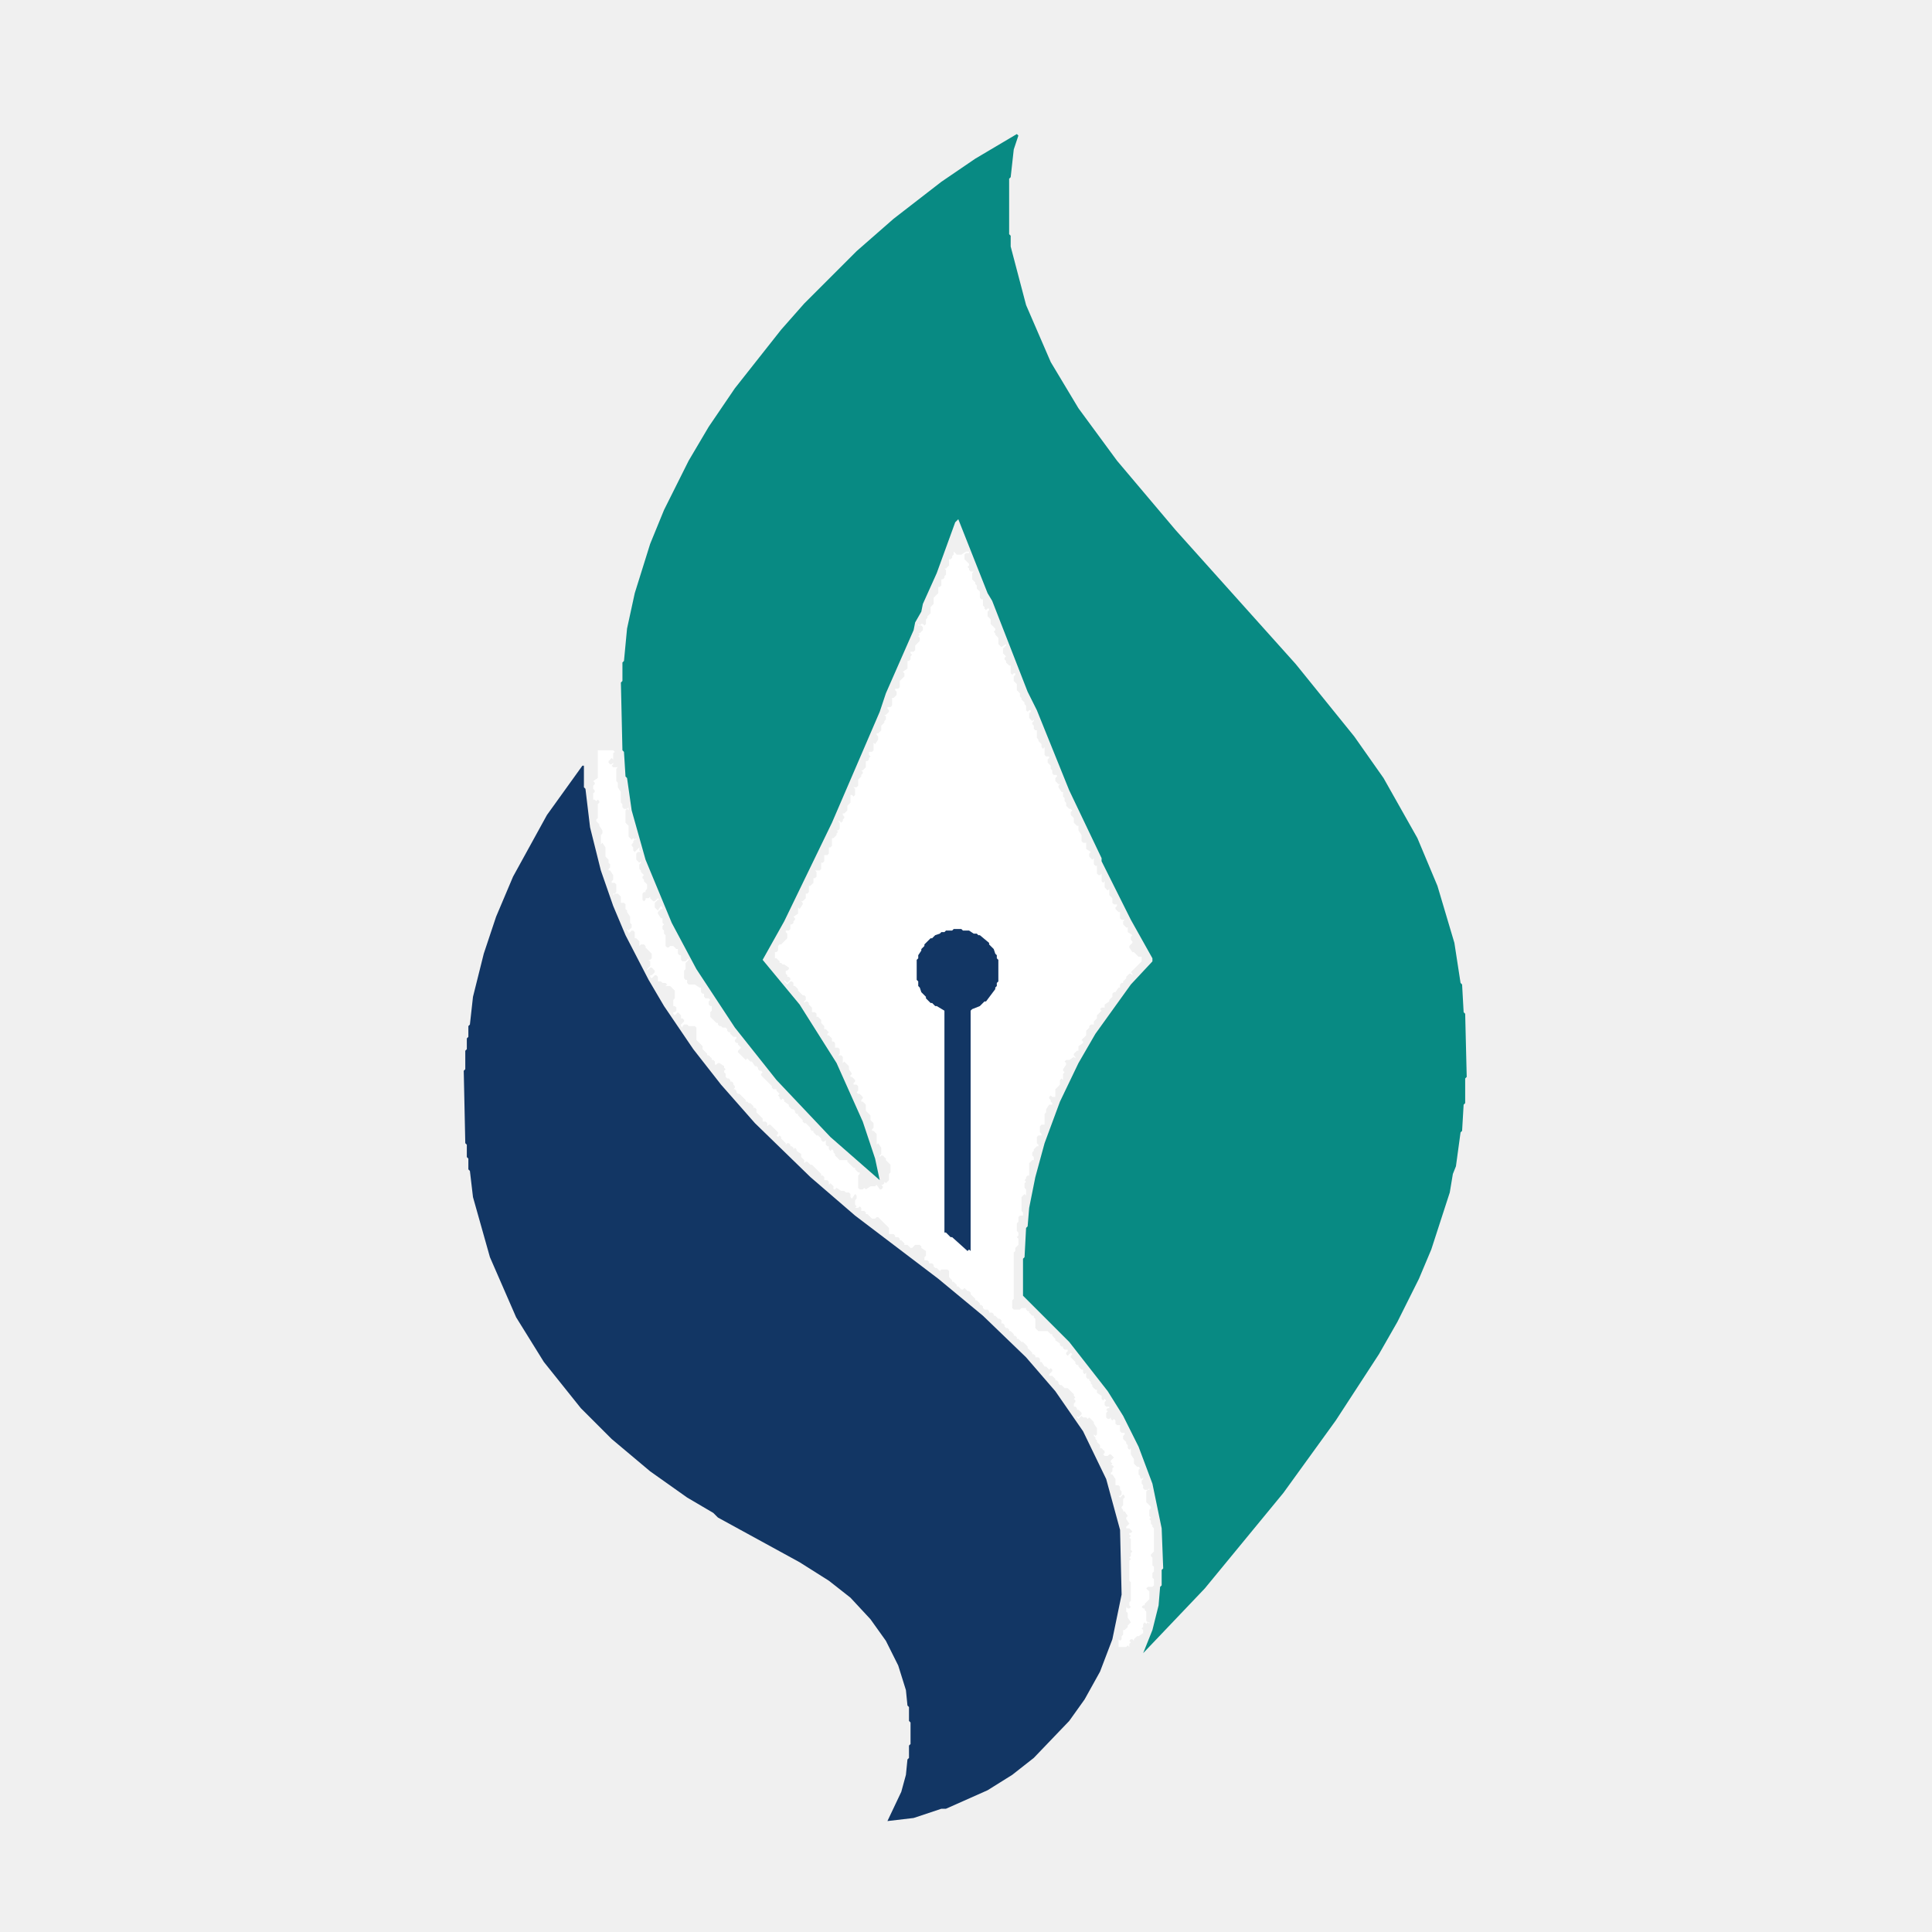
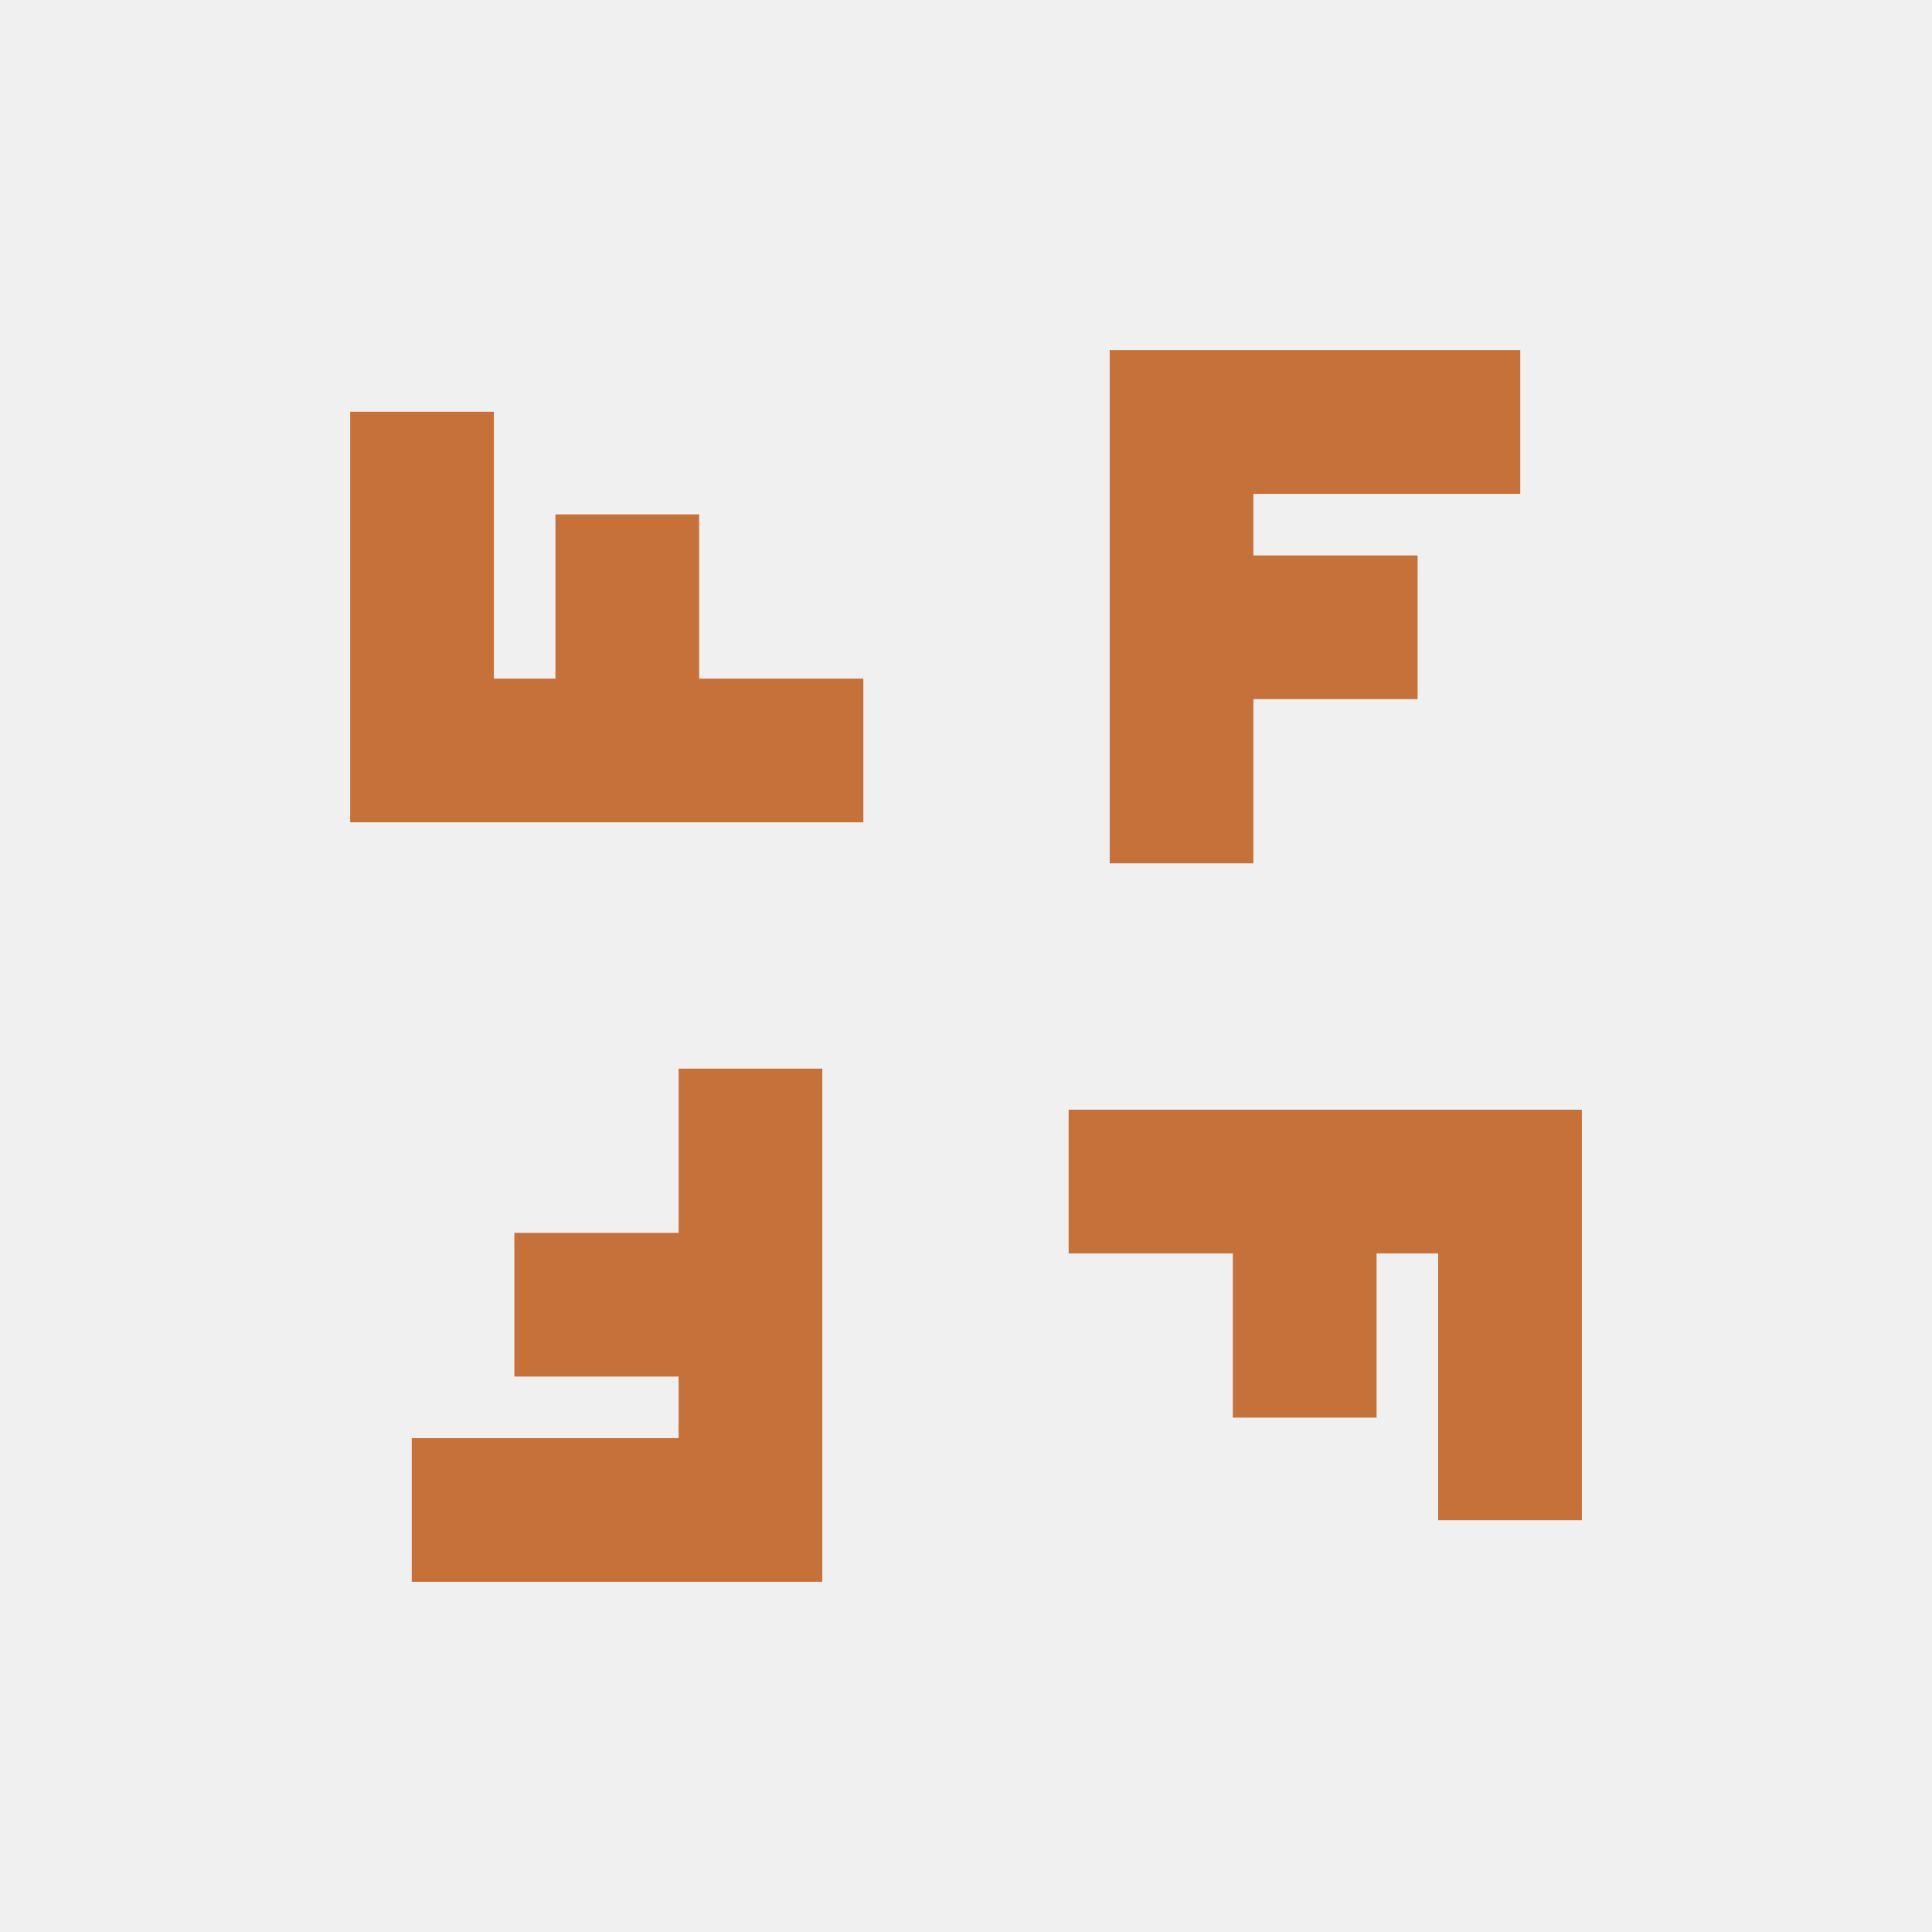
- <svg xmlns="http://www.w3.org/2000/svg" width="1254" height="1254" viewBox="0 0 1254 1254">
-   <g id="mark">
-     <path id="teal-shape" d="M 660.0 87.0 L 633.0 103.0 L 611.0 118.0 L 580.0 142.0 L 556.0 163.0 L 522.0 197.0 L 507.0 214.0 L 477.0 252.0 L 460.0 277.0 L 447.0 299.0 L 431.0 331.0 L 422.0 353.0 L 412.0 385.0 L 407.0 408.0 L 405.0 429.0 L 404.0 430.0 L 404.0 442.0 L 403.0 443.0 L 404.0 487.0 L 405.0 488.0 L 406.0 504.0 L 407.0 505.0 L 410.0 526.0 L 419.0 558.0 L 436.0 599.0 L 452.0 629.0 L 477.0 667.0 L 504.0 701.0 L 539.0 738.0 L 571.0 766.0 L 568.0 752.0 L 560.0 728.0 L 543.0 690.0 L 519.0 652.0 L 495.0 623.0 L 509.0 598.0 L 540.0 534.0 L 571.0 462.0 L 575.0 450.0 L 593.0 409.0 L 594.0 404.0 L 598.0 397.0 L 599.0 392.0 L 608.0 372.0 L 620.0 339.0 L 622.0 337.0 L 641.0 385.0 L 644.0 390.0 L 667.0 449.0 L 673.0 461.0 L 694.0 513.0 L 715.0 557.0 L 715.0 559.0 L 734.0 597.0 L 748.0 622.0 L 748.0 624.0 L 734.0 639.0 L 711.0 671.0 L 700.0 690.0 L 688.0 715.0 L 678.0 742.0 L 672.0 764.0 L 668.0 784.0 L 667.0 796.0 L 666.0 797.0 L 665.0 816.0 L 664.0 817.0 L 664.0 841.0 L 694.0 871.0 L 719.0 903.0 L 729.0 919.0 L 739.0 939.0 L 748.0 963.0 L 754.0 992.0 L 755.0 1018.0 L 754.0 1019.0 L 754.0 1029.0 L 753.0 1030.0 L 752.0 1042.0 L 748.0 1058.0 L 742.0 1073.0 L 782.0 1031.0 L 833.0 969.0 L 867.0 922.0 L 895.0 879.0 L 907.0 858.0 L 921.0 830.0 L 929.0 811.0 L 941.0 774.0 L 943.0 762.0 L 945.0 757.0 L 948.0 735.0 L 949.0 734.0 L 950.0 717.0 L 951.0 716.0 L 951.0 700.0 L 952.0 699.0 L 951.0 658.0 L 950.0 657.0 L 949.0 639.0 L 948.0 638.0 L 944.0 612.0 L 933.0 575.0 L 920.0 544.0 L 898.0 505.0 L 879.0 478.0 L 841.0 431.0 L 763.0 344.0 L 725.0 299.0 L 700.0 265.0 L 682.0 235.0 L 666.0 198.0 L 656.0 160.0 L 656.0 153.0 L 655.0 152.0 L 655.0 116.0 L 656.0 115.0 L 658.0 97.0 L 661.0 88.0 Z" fill="#088A83" />
-     <path id="navy-shape" d="M 378.0 497.0 L 355.0 529.0 L 333.0 569.0 L 322.0 595.0 L 314.0 619.0 L 307.0 647.0 L 305.0 665.0 L 304.0 666.0 L 304.0 673.0 L 303.0 674.0 L 303.0 681.0 L 302.0 682.0 L 302.0 694.0 L 301.0 695.0 L 302.0 742.0 L 303.0 743.0 L 303.0 751.0 L 304.0 752.0 L 304.0 759.0 L 305.0 760.0 L 307.0 777.0 L 318.0 816.0 L 335.0 855.0 L 353.0 884.0 L 377.0 914.0 L 397.0 934.0 L 422.0 955.0 L 446.0 972.0 L 463.0 982.0 L 466.0 985.0 L 519.0 1014.0 L 538.0 1026.0 L 552.0 1037.0 L 565.0 1051.0 L 575.0 1065.0 L 583.0 1081.0 L 588.0 1097.0 L 589.0 1107.0 L 590.0 1108.0 L 590.0 1117.0 L 591.0 1118.0 L 591.0 1132.0 L 590.0 1133.0 L 590.0 1141.0 L 589.0 1142.0 L 588.0 1152.0 L 585.0 1163.0 L 576.0 1182.0 L 593.0 1180.0 L 611.0 1174.0 L 614.0 1174.0 L 641.0 1162.0 L 657.0 1152.0 L 671.0 1141.0 L 694.0 1117.0 L 704.0 1103.0 L 714.0 1085.0 L 722.0 1064.0 L 728.0 1035.0 L 727.0 993.0 L 718.0 960.0 L 703.0 929.0 L 685.0 903.0 L 666.0 881.0 L 638.0 854.0 L 609.0 830.0 L 555.0 789.0 L 526.0 764.0 L 490.0 729.0 L 468.0 704.0 L 450.0 681.0 L 431.0 653.0 L 421.0 636.0 L 406.0 607.0 L 398.0 588.0 L 390.0 565.0 L 383.0 537.0 L 380.0 512.0 L 379.0 511.0 L 379.0 497.0 Z" fill="#123664" />
-     <path id="white-structure" d="M 619.0 358.0 L 619.0 360.0 L 618.0 361.0 L 618.0 362.0 L 617.0 363.0 L 616.0 363.0 L 616.0 367.0 L 614.0 369.0 L 613.0 369.0 L 614.0 370.0 L 614.0 373.0 L 613.0 374.0 L 613.0 375.0 L 612.0 376.0 L 611.0 376.0 L 611.0 380.0 L 610.0 381.0 L 609.0 381.0 L 609.0 385.0 L 606.0 388.0 L 606.0 392.0 L 604.0 394.0 L 604.0 398.0 L 602.0 400.0 L 602.0 401.0 L 601.0 402.0 L 601.0 405.0 L 600.0 406.0 L 599.0 405.0 L 598.0 405.0 L 597.0 406.0 L 596.0 405.0 L 596.0 406.0 L 598.0 406.0 L 599.0 407.0 L 599.0 409.0 L 597.0 411.0 L 596.0 411.0 L 597.0 412.0 L 596.0 413.0 L 597.0 414.0 L 597.0 416.0 L 594.0 419.0 L 594.0 422.0 L 593.0 423.0 L 591.0 423.0 L 591.0 424.0 L 592.0 425.0 L 591.0 426.0 L 591.0 428.0 L 590.0 429.0 L 589.0 429.0 L 589.0 434.0 L 586.0 436.0 L 587.0 437.0 L 587.0 439.0 L 584.0 442.0 L 584.0 446.0 L 583.0 447.0 L 581.0 447.0 L 581.0 448.0 L 582.0 449.0 L 582.0 451.0 L 580.0 453.0 L 579.0 453.0 L 579.0 458.0 L 578.0 459.0 L 576.0 459.0 L 576.0 460.0 L 577.0 461.0 L 577.0 462.0 L 575.0 464.0 L 574.0 464.0 L 575.0 465.0 L 575.0 467.0 L 574.0 468.0 L 574.0 469.0 L 572.0 471.0 L 572.0 474.0 L 570.0 476.0 L 569.0 476.0 L 569.0 477.0 L 570.0 478.0 L 570.0 480.0 L 568.0 483.0 L 567.0 482.0 L 567.0 487.0 L 566.0 488.0 L 564.0 488.0 L 564.0 490.0 L 565.0 491.0 L 564.0 492.0 L 564.0 493.0 L 563.0 494.0 L 562.0 494.0 L 562.0 498.0 L 560.0 500.0 L 559.0 500.0 L 560.0 501.0 L 560.0 502.0 L 559.0 503.0 L 559.0 504.0 L 557.0 506.0 L 557.0 510.0 L 556.0 511.0 L 554.0 511.0 L 555.0 512.0 L 555.0 516.0 L 554.0 517.0 L 553.0 516.0 L 552.0 516.0 L 552.0 521.0 L 550.0 523.0 L 550.0 526.0 L 548.0 528.0 L 547.0 528.0 L 547.0 529.0 L 548.0 530.0 L 548.0 531.0 L 547.0 532.0 L 547.0 533.0 L 546.0 534.0 L 545.0 533.0 L 544.0 533.0 L 545.0 534.0 L 545.0 538.0 L 544.0 539.0 L 543.0 539.0 L 544.0 540.0 L 543.0 541.0 L 543.0 542.0 L 541.0 544.0 L 540.0 544.0 L 540.0 549.0 L 539.0 550.0 L 538.0 550.0 L 538.0 554.0 L 537.0 555.0 L 535.0 555.0 L 535.0 559.0 L 534.0 560.0 L 533.0 560.0 L 533.0 564.0 L 532.0 565.0 L 529.0 565.0 L 530.0 566.0 L 530.0 569.0 L 529.0 570.0 L 528.0 570.0 L 528.0 573.0 L 526.0 575.0 L 525.0 575.0 L 525.0 579.0 L 524.0 580.0 L 523.0 580.0 L 523.0 583.0 L 521.0 585.0 L 520.0 585.0 L 521.0 586.0 L 521.0 587.0 L 519.0 590.0 L 518.0 589.0 L 518.0 593.0 L 515.0 595.0 L 516.0 596.0 L 516.0 597.0 L 515.0 598.0 L 515.0 599.0 L 514.0 600.0 L 513.0 600.0 L 513.0 603.0 L 512.0 604.0 L 510.0 604.0 L 510.0 605.0 L 511.0 606.0 L 511.0 609.0 L 507.0 613.0 L 506.0 613.0 L 505.0 614.0 L 505.0 617.0 L 504.0 618.0 L 503.0 618.0 L 503.0 622.0 L 504.0 622.0 L 506.0 624.0 L 506.0 625.0 L 507.0 625.0 L 508.0 626.0 L 509.0 626.0 L 512.0 628.0 L 512.0 629.0 L 511.0 630.0 L 510.0 630.0 L 510.0 632.0 L 511.0 633.0 L 511.0 634.0 L 512.0 634.0 L 513.0 635.0 L 513.0 636.0 L 511.0 638.0 L 509.0 636.0 L 509.0 637.0 L 511.0 639.0 L 513.0 637.0 L 514.0 637.0 L 515.0 638.0 L 515.0 640.0 L 516.0 640.0 L 518.0 642.0 L 518.0 643.0 L 521.0 646.0 L 522.0 646.0 L 523.0 647.0 L 523.0 649.0 L 522.0 650.0 L 522.0 651.0 L 523.0 650.0 L 524.0 650.0 L 525.0 651.0 L 525.0 652.0 L 527.0 654.0 L 527.0 657.0 L 529.0 657.0 L 530.0 658.0 L 530.0 660.0 L 531.0 660.0 L 533.0 662.0 L 533.0 664.0 L 535.0 666.0 L 535.0 668.0 L 536.0 668.0 L 538.0 670.0 L 537.0 671.0 L 537.0 672.0 L 538.0 672.0 L 540.0 674.0 L 540.0 676.0 L 541.0 676.0 L 542.0 677.0 L 542.0 680.0 L 544.0 680.0 L 545.0 681.0 L 545.0 684.0 L 544.0 685.0 L 546.0 685.0 L 547.0 686.0 L 547.0 690.0 L 548.0 689.0 L 551.0 692.0 L 551.0 694.0 L 553.0 697.0 L 552.0 698.0 L 552.0 699.0 L 553.0 699.0 L 555.0 701.0 L 555.0 702.0 L 554.0 703.0 L 554.0 704.0 L 556.0 704.0 L 557.0 705.0 L 557.0 708.0 L 556.0 709.0 L 557.0 710.0 L 558.0 710.0 L 560.0 712.0 L 560.0 713.0 L 559.0 714.0 L 559.0 715.0 L 560.0 715.0 L 562.0 717.0 L 562.0 721.0 L 565.0 724.0 L 565.0 727.0 L 567.0 729.0 L 567.0 732.0 L 566.0 733.0 L 566.0 734.0 L 567.0 734.0 L 569.0 736.0 L 569.0 743.0 L 570.0 742.0 L 572.0 745.0 L 572.0 749.0 L 571.0 750.0 L 571.0 751.0 L 572.0 750.0 L 573.0 750.0 L 575.0 752.0 L 575.0 753.0 L 578.0 756.0 L 578.0 761.0 L 577.0 762.0 L 577.0 766.0 L 575.0 768.0 L 574.0 767.0 L 574.0 768.0 L 573.0 769.0 L 572.0 769.0 L 573.0 770.0 L 573.0 771.0 L 572.0 772.0 L 571.0 772.0 L 569.0 769.0 L 568.0 770.0 L 565.0 770.0 L 562.0 772.0 L 561.0 771.0 L 560.0 772.0 L 558.0 772.0 L 557.0 771.0 L 557.0 763.0 L 558.0 762.0 L 558.0 761.0 L 557.0 761.0 L 555.0 759.0 L 555.0 758.0 L 554.0 758.0 L 550.0 754.0 L 550.0 753.0 L 545.0 753.0 L 542.0 750.0 L 542.0 749.0 L 541.0 748.0 L 541.0 747.0 L 540.0 746.0 L 539.0 747.0 L 538.0 746.0 L 538.0 744.0 L 537.0 744.0 L 536.0 743.0 L 536.0 740.0 L 535.0 741.0 L 534.0 741.0 L 533.0 740.0 L 533.0 739.0 L 531.0 737.0 L 530.0 737.0 L 528.0 735.0 L 528.0 734.0 L 527.0 734.0 L 526.0 733.0 L 526.0 732.0 L 523.0 729.0 L 522.0 729.0 L 521.0 728.0 L 521.0 727.0 L 518.0 724.0 L 518.0 723.0 L 517.0 723.0 L 516.0 722.0 L 516.0 721.0 L 515.0 720.0 L 514.0 720.0 L 512.0 718.0 L 512.0 717.0 L 509.0 715.0 L 509.0 714.0 L 508.0 713.0 L 507.0 714.0 L 506.0 713.0 L 506.0 712.0 L 505.0 711.0 L 506.0 710.0 L 504.0 708.0 L 504.0 707.0 L 502.0 707.0 L 501.0 706.0 L 501.0 705.0 L 494.0 698.0 L 494.0 697.0 L 495.0 696.0 L 494.0 695.0 L 493.0 695.0 L 492.0 694.0 L 492.0 693.0 L 491.0 692.0 L 490.0 692.0 L 488.0 689.0 L 487.0 689.0 L 485.0 687.0 L 484.0 688.0 L 479.0 683.0 L 479.0 682.0 L 481.0 680.0 L 479.0 678.0 L 479.0 677.0 L 478.0 677.0 L 477.0 676.0 L 477.0 675.0 L 478.0 674.0 L 478.0 673.0 L 476.0 673.0 L 474.0 671.0 L 474.0 670.0 L 473.0 670.0 L 472.0 669.0 L 472.0 668.0 L 471.0 667.0 L 469.0 667.0 L 468.0 666.0 L 467.0 666.0 L 466.0 665.0 L 466.0 664.0 L 465.0 664.0 L 461.0 660.0 L 461.0 657.0 L 462.0 656.0 L 462.0 653.0 L 461.0 653.0 L 460.0 652.0 L 460.0 650.0 L 461.0 649.0 L 460.0 648.0 L 458.0 648.0 L 457.0 647.0 L 457.0 645.0 L 456.0 645.0 L 455.0 644.0 L 455.0 641.0 L 454.0 641.0 L 451.0 639.0 L 447.0 639.0 L 446.0 638.0 L 446.0 636.0 L 445.0 636.0 L 444.0 635.0 L 444.0 630.0 L 445.0 629.0 L 445.0 625.0 L 447.0 623.0 L 447.0 622.0 L 445.0 624.0 L 443.0 624.0 L 442.0 623.0 L 442.0 620.0 L 441.0 620.0 L 440.0 619.0 L 440.0 616.0 L 439.0 616.0 L 437.0 614.0 L 435.0 614.0 L 434.0 615.0 L 433.0 615.0 L 432.0 614.0 L 432.0 607.0 L 431.0 606.0 L 431.0 604.0 L 430.0 603.0 L 430.0 601.0 L 431.0 600.0 L 430.0 599.0 L 430.0 596.0 L 429.0 596.0 L 427.0 593.0 L 427.0 592.0 L 429.0 590.0 L 430.0 590.0 L 430.0 589.0 L 429.0 588.0 L 429.0 587.0 L 429.0 588.0 L 427.0 591.0 L 425.0 589.0 L 425.0 586.0 L 427.0 584.0 L 428.0 584.0 L 427.0 583.0 L 427.0 582.0 L 427.0 583.0 L 425.0 585.0 L 424.0 585.0 L 422.0 583.0 L 422.0 582.0 L 421.0 583.0 L 419.0 583.0 L 419.0 584.0 L 418.0 585.0 L 417.0 584.0 L 417.0 580.0 L 418.0 579.0 L 419.0 579.0 L 419.0 578.0 L 420.0 577.0 L 420.0 574.0 L 418.0 572.0 L 418.0 571.0 L 417.0 570.0 L 417.0 569.0 L 418.0 568.0 L 416.0 566.0 L 416.0 565.0 L 415.0 564.0 L 415.0 561.0 L 416.0 560.0 L 416.0 559.0 L 415.0 560.0 L 413.0 558.0 L 413.0 554.0 L 414.0 553.0 L 416.0 553.0 L 415.0 552.0 L 415.0 549.0 L 415.0 550.0 L 412.0 553.0 L 411.0 552.0 L 411.0 550.0 L 410.0 549.0 L 410.0 548.0 L 411.0 547.0 L 411.0 546.0 L 412.0 545.0 L 413.0 545.0 L 413.0 543.0 L 413.0 544.0 L 412.0 545.0 L 411.0 544.0 L 410.0 545.0 L 408.0 543.0 L 408.0 536.0 L 406.0 534.0 L 406.0 526.0 L 407.0 525.0 L 408.0 526.0 L 408.0 523.0 L 408.0 524.0 L 407.0 525.0 L 405.0 525.0 L 404.0 524.0 L 404.0 522.0 L 403.0 521.0 L 403.0 514.0 L 401.0 511.0 L 401.0 508.0 L 400.0 507.0 L 400.0 499.0 L 401.0 498.0 L 398.0 498.0 L 397.0 497.0 L 398.0 496.0 L 398.0 495.0 L 397.0 496.0 L 396.0 496.0 L 395.0 495.0 L 395.0 494.0 L 397.0 492.0 L 398.0 493.0 L 398.0 489.0 L 399.0 488.0 L 398.0 487.0 L 388.0 487.0 L 388.0 505.0 L 385.0 507.0 L 386.0 508.0 L 386.0 509.0 L 385.0 510.0 L 385.0 512.0 L 386.0 513.0 L 386.0 514.0 L 385.0 515.0 L 385.0 519.0 L 386.0 519.0 L 387.0 520.0 L 388.0 519.0 L 389.0 520.0 L 389.0 521.0 L 388.0 522.0 L 388.0 531.0 L 387.0 532.0 L 387.0 533.0 L 389.0 535.0 L 389.0 536.0 L 391.0 539.0 L 391.0 541.0 L 390.0 542.0 L 390.0 548.0 L 391.0 547.0 L 393.0 550.0 L 393.0 556.0 L 395.0 558.0 L 395.0 560.0 L 396.0 561.0 L 396.0 563.0 L 395.0 564.0 L 395.0 565.0 L 396.0 565.0 L 398.0 568.0 L 398.0 571.0 L 397.0 572.0 L 397.0 573.0 L 399.0 573.0 L 400.0 574.0 L 400.0 579.0 L 399.0 580.0 L 398.0 580.0 L 398.0 582.0 L 398.0 581.0 L 399.0 580.0 L 401.0 580.0 L 403.0 582.0 L 403.0 586.0 L 405.0 586.0 L 406.0 587.0 L 406.0 590.0 L 407.0 591.0 L 407.0 592.0 L 409.0 595.0 L 409.0 599.0 L 410.0 600.0 L 410.0 602.0 L 408.0 604.0 L 407.0 603.0 L 407.0 604.0 L 408.0 605.0 L 408.0 606.0 L 410.0 604.0 L 411.0 604.0 L 412.0 605.0 L 412.0 609.0 L 413.0 609.0 L 415.0 611.0 L 415.0 614.0 L 416.0 613.0 L 418.0 613.0 L 419.0 614.0 L 419.0 615.0 L 423.0 619.0 L 423.0 622.0 L 422.0 623.0 L 421.0 623.0 L 422.0 624.0 L 422.0 627.0 L 420.0 629.0 L 420.0 630.0 L 422.0 628.0 L 423.0 628.0 L 425.0 630.0 L 425.0 631.0 L 423.0 633.0 L 422.0 633.0 L 422.0 634.0 L 423.0 635.0 L 425.0 633.0 L 426.0 633.0 L 427.0 634.0 L 427.0 637.0 L 429.0 637.0 L 430.0 638.0 L 432.0 638.0 L 433.0 639.0 L 432.0 640.0 L 435.0 640.0 L 438.0 643.0 L 438.0 648.0 L 437.0 649.0 L 437.0 653.0 L 438.0 653.0 L 439.0 654.0 L 439.0 656.0 L 438.0 657.0 L 437.0 657.0 L 437.0 658.0 L 438.0 659.0 L 438.0 660.0 L 438.0 659.0 L 440.0 657.0 L 442.0 659.0 L 442.0 661.0 L 443.0 661.0 L 444.0 662.0 L 444.0 663.0 L 442.0 665.0 L 442.0 666.0 L 443.0 667.0 L 443.0 666.0 L 444.0 665.0 L 446.0 665.0 L 447.0 666.0 L 451.0 666.0 L 452.0 667.0 L 452.0 675.0 L 456.0 679.0 L 456.0 681.0 L 459.0 684.0 L 459.0 685.0 L 460.0 685.0 L 462.0 687.0 L 462.0 688.0 L 463.0 688.0 L 464.0 689.0 L 464.0 691.0 L 465.0 691.0 L 466.0 690.0 L 467.0 690.0 L 470.0 692.0 L 470.0 693.0 L 471.0 694.0 L 470.0 695.0 L 470.0 696.0 L 471.0 697.0 L 471.0 699.0 L 472.0 700.0 L 473.0 700.0 L 474.0 701.0 L 474.0 702.0 L 475.0 702.0 L 476.0 703.0 L 476.0 704.0 L 477.0 705.0 L 477.0 706.0 L 476.0 707.0 L 477.0 707.0 L 478.0 708.0 L 478.0 709.0 L 479.0 710.0 L 480.0 710.0 L 484.0 714.0 L 484.0 715.0 L 485.0 715.0 L 486.0 716.0 L 487.0 716.0 L 489.0 718.0 L 489.0 719.0 L 490.0 719.0 L 491.0 720.0 L 491.0 722.0 L 495.0 726.0 L 495.0 728.0 L 497.0 728.0 L 498.0 729.0 L 498.0 731.0 L 499.0 730.0 L 500.0 730.0 L 505.0 735.0 L 505.0 736.0 L 504.0 737.0 L 505.0 738.0 L 506.0 737.0 L 507.0 738.0 L 507.0 739.0 L 510.0 742.0 L 510.0 743.0 L 511.0 742.0 L 512.0 742.0 L 513.0 743.0 L 513.0 744.0 L 514.0 744.0 L 515.0 745.0 L 515.0 746.0 L 516.0 745.0 L 517.0 746.0 L 517.0 747.0 L 520.0 749.0 L 520.0 751.0 L 522.0 753.0 L 522.0 755.0 L 523.0 754.0 L 524.0 754.0 L 526.0 756.0 L 527.0 756.0 L 533.0 762.0 L 533.0 763.0 L 534.0 763.0 L 535.0 764.0 L 535.0 766.0 L 537.0 766.0 L 538.0 767.0 L 538.0 769.0 L 539.0 768.0 L 541.0 770.0 L 541.0 772.0 L 542.0 772.0 L 543.0 771.0 L 546.0 773.0 L 548.0 773.0 L 549.0 774.0 L 551.0 774.0 L 552.0 775.0 L 552.0 777.0 L 553.0 778.0 L 555.0 775.0 L 556.0 776.0 L 556.0 778.0 L 555.0 779.0 L 555.0 782.0 L 556.0 783.0 L 555.0 784.0 L 557.0 784.0 L 558.0 783.0 L 559.0 784.0 L 559.0 786.0 L 561.0 786.0 L 562.0 787.0 L 562.0 788.0 L 563.0 788.0 L 566.0 791.0 L 568.0 791.0 L 569.0 790.0 L 570.0 790.0 L 577.0 797.0 L 577.0 801.0 L 580.0 801.0 L 581.0 802.0 L 581.0 803.0 L 583.0 803.0 L 584.0 804.0 L 584.0 805.0 L 585.0 805.0 L 587.0 807.0 L 587.0 808.0 L 589.0 808.0 L 591.0 810.0 L 592.0 810.0 L 594.0 808.0 L 597.0 808.0 L 598.0 809.0 L 598.0 810.0 L 601.0 812.0 L 601.0 815.0 L 600.0 816.0 L 600.0 818.0 L 602.0 818.0 L 603.0 819.0 L 603.0 820.0 L 605.0 820.0 L 606.0 821.0 L 606.0 822.0 L 607.0 823.0 L 608.0 823.0 L 610.0 825.0 L 611.0 824.0 L 615.0 824.0 L 616.0 825.0 L 616.0 829.0 L 618.0 831.0 L 618.0 832.0 L 619.0 832.0 L 621.0 834.0 L 621.0 835.0 L 622.0 835.0 L 624.0 837.0 L 625.0 837.0 L 626.0 836.0 L 628.0 838.0 L 629.0 838.0 L 630.0 839.0 L 630.0 840.0 L 633.0 843.0 L 633.0 844.0 L 634.0 844.0 L 636.0 846.0 L 636.0 847.0 L 637.0 847.0 L 638.0 848.0 L 638.0 849.0 L 639.0 850.0 L 641.0 850.0 L 642.0 851.0 L 642.0 852.0 L 644.0 852.0 L 645.0 853.0 L 645.0 854.0 L 646.0 854.0 L 648.0 856.0 L 649.0 856.0 L 650.0 857.0 L 650.0 859.0 L 651.0 859.0 L 652.0 860.0 L 652.0 861.0 L 653.0 862.0 L 654.0 862.0 L 655.0 863.0 L 655.0 864.0 L 656.0 864.0 L 658.0 866.0 L 658.0 867.0 L 659.0 867.0 L 660.0 868.0 L 660.0 869.0 L 661.0 869.0 L 663.0 871.0 L 664.0 871.0 L 667.0 874.0 L 667.0 875.0 L 670.0 878.0 L 670.0 879.0 L 671.0 879.0 L 672.0 880.0 L 672.0 881.0 L 674.0 881.0 L 675.0 882.0 L 675.0 884.0 L 676.0 884.0 L 678.0 887.0 L 679.0 887.0 L 681.0 889.0 L 682.0 888.0 L 683.0 889.0 L 683.0 890.0 L 681.0 892.0 L 681.0 893.0 L 683.0 893.0 L 685.0 895.0 L 685.0 896.0 L 686.0 896.0 L 687.0 897.0 L 687.0 898.0 L 688.0 899.0 L 689.0 899.0 L 691.0 901.0 L 693.0 901.0 L 697.0 905.0 L 697.0 906.0 L 698.0 907.0 L 697.0 908.0 L 698.0 909.0 L 698.0 910.0 L 697.0 911.0 L 697.0 913.0 L 698.0 913.0 L 699.0 914.0 L 699.0 915.0 L 700.0 915.0 L 702.0 917.0 L 702.0 918.0 L 700.0 920.0 L 699.0 919.0 L 699.0 920.0 L 700.0 921.0 L 702.0 919.0 L 703.0 920.0 L 705.0 920.0 L 706.0 921.0 L 707.0 920.0 L 710.0 923.0 L 710.0 924.0 L 712.0 927.0 L 712.0 931.0 L 711.0 932.0 L 710.0 931.0 L 710.0 932.0 L 711.0 933.0 L 711.0 934.0 L 712.0 935.0 L 712.0 936.0 L 714.0 938.0 L 714.0 940.0 L 715.0 940.0 L 717.0 942.0 L 717.0 943.0 L 716.0 944.0 L 717.0 945.0 L 719.0 945.0 L 720.0 944.0 L 721.0 944.0 L 723.0 946.0 L 721.0 948.0 L 721.0 949.0 L 722.0 950.0 L 721.0 951.0 L 722.0 951.0 L 723.0 952.0 L 722.0 953.0 L 722.0 955.0 L 721.0 956.0 L 721.0 957.0 L 722.0 957.0 L 724.0 960.0 L 724.0 964.0 L 726.0 964.0 L 727.0 965.0 L 727.0 967.0 L 728.0 968.0 L 728.0 970.0 L 727.0 971.0 L 726.0 971.0 L 727.0 972.0 L 729.0 970.0 L 730.0 971.0 L 730.0 972.0 L 729.0 973.0 L 729.0 977.0 L 728.0 978.0 L 728.0 979.0 L 729.0 980.0 L 729.0 981.0 L 730.0 981.0 L 732.0 984.0 L 731.0 985.0 L 731.0 986.0 L 733.0 989.0 L 731.0 991.0 L 731.0 992.0 L 733.0 992.0 L 735.0 994.0 L 734.0 995.0 L 733.0 995.0 L 733.0 996.0 L 734.0 997.0 L 733.0 998.0 L 734.0 999.0 L 734.0 1006.0 L 735.0 1007.0 L 734.0 1008.0 L 734.0 1010.0 L 733.0 1011.0 L 734.0 1012.0 L 733.0 1013.0 L 733.0 1026.0 L 734.0 1027.0 L 734.0 1039.0 L 733.0 1040.0 L 733.0 1042.0 L 734.0 1043.0 L 733.0 1044.0 L 732.0 1044.0 L 731.0 1043.0 L 731.0 1046.0 L 732.0 1047.0 L 732.0 1050.0 L 734.0 1053.0 L 732.0 1055.0 L 732.0 1056.0 L 730.0 1058.0 L 729.0 1058.0 L 729.0 1061.0 L 728.0 1062.0 L 728.0 1064.0 L 727.0 1065.0 L 726.0 1064.0 L 726.0 1069.0 L 731.0 1069.0 L 732.0 1068.0 L 733.0 1069.0 L 733.0 1067.0 L 734.0 1066.0 L 733.0 1065.0 L 734.0 1064.0 L 735.0 1064.0 L 736.0 1065.0 L 736.0 1064.0 L 738.0 1062.0 L 739.0 1062.0 L 742.0 1060.0 L 742.0 1058.0 L 741.0 1057.0 L 742.0 1056.0 L 742.0 1054.0 L 743.0 1053.0 L 744.0 1054.0 L 745.0 1053.0 L 746.0 1054.0 L 746.0 1056.0 L 746.0 1053.0 L 745.0 1053.0 L 744.0 1052.0 L 744.0 1046.0 L 743.0 1045.0 L 743.0 1044.0 L 742.0 1044.0 L 741.0 1043.0 L 742.0 1042.0 L 743.0 1042.0 L 743.0 1041.0 L 746.0 1038.0 L 746.0 1033.0 L 744.0 1031.0 L 745.0 1030.0 L 748.0 1030.0 L 749.0 1029.0 L 749.0 1025.0 L 748.0 1024.0 L 748.0 1021.0 L 749.0 1020.0 L 749.0 1017.0 L 748.0 1016.0 L 748.0 1011.0 L 747.0 1010.0 L 747.0 1009.0 L 749.0 1007.0 L 749.0 992.0 L 748.0 991.0 L 748.0 990.0 L 747.0 989.0 L 747.0 987.0 L 746.0 986.0 L 747.0 985.0 L 746.0 984.0 L 746.0 980.0 L 747.0 979.0 L 747.0 978.0 L 744.0 975.0 L 744.0 968.0 L 745.0 967.0 L 746.0 967.0 L 746.0 965.0 L 746.0 966.0 L 745.0 967.0 L 743.0 967.0 L 742.0 966.0 L 742.0 964.0 L 741.0 963.0 L 741.0 961.0 L 742.0 960.0 L 742.0 959.0 L 741.0 960.0 L 740.0 959.0 L 740.0 958.0 L 739.0 957.0 L 739.0 954.0 L 740.0 953.0 L 739.0 952.0 L 738.0 952.0 L 736.0 950.0 L 736.0 947.0 L 734.0 944.0 L 734.0 940.0 L 733.0 941.0 L 732.0 940.0 L 732.0 938.0 L 731.0 937.0 L 731.0 936.0 L 729.0 934.0 L 729.0 932.0 L 730.0 931.0 L 730.0 930.0 L 728.0 930.0 L 727.0 929.0 L 727.0 925.0 L 725.0 925.0 L 724.0 924.0 L 724.0 922.0 L 723.0 921.0 L 722.0 922.0 L 721.0 921.0 L 721.0 920.0 L 720.0 921.0 L 719.0 921.0 L 718.0 920.0 L 718.0 917.0 L 719.0 916.0 L 718.0 915.0 L 719.0 914.0 L 720.0 914.0 L 720.0 913.0 L 718.0 913.0 L 717.0 912.0 L 717.0 910.0 L 718.0 909.0 L 717.0 908.0 L 716.0 909.0 L 715.0 908.0 L 715.0 906.0 L 712.0 904.0 L 712.0 902.0 L 711.0 902.0 L 709.0 900.0 L 709.0 899.0 L 708.0 898.0 L 708.0 897.0 L 707.0 896.0 L 707.0 895.0 L 706.0 895.0 L 705.0 894.0 L 705.0 891.0 L 704.0 892.0 L 703.0 891.0 L 703.0 889.0 L 702.0 889.0 L 700.0 887.0 L 700.0 886.0 L 699.0 886.0 L 698.0 885.0 L 698.0 884.0 L 695.0 881.0 L 695.0 880.0 L 696.0 879.0 L 695.0 878.0 L 693.0 880.0 L 692.0 879.0 L 692.0 878.0 L 693.0 877.0 L 693.0 876.0 L 691.0 876.0 L 690.0 875.0 L 690.0 874.0 L 689.0 874.0 L 688.0 873.0 L 688.0 872.0 L 685.0 870.0 L 685.0 869.0 L 683.0 867.0 L 683.0 866.0 L 682.0 866.0 L 680.0 864.0 L 674.0 864.0 L 672.0 862.0 L 672.0 856.0 L 671.0 855.0 L 671.0 854.0 L 670.0 854.0 L 668.0 852.0 L 668.0 851.0 L 667.0 851.0 L 666.0 850.0 L 666.0 849.0 L 663.0 849.0 L 662.0 850.0 L 658.0 850.0 L 657.0 849.0 L 657.0 844.0 L 658.0 843.0 L 658.0 813.0 L 659.0 812.0 L 659.0 810.0 L 661.0 808.0 L 661.0 804.0 L 660.0 803.0 L 661.0 802.0 L 661.0 800.0 L 660.0 799.0 L 660.0 794.0 L 661.0 793.0 L 661.0 790.0 L 662.0 789.0 L 664.0 789.0 L 664.0 787.0 L 663.0 786.0 L 663.0 777.0 L 665.0 775.0 L 666.0 776.0 L 666.0 772.0 L 665.0 771.0 L 665.0 768.0 L 666.0 767.0 L 665.0 766.0 L 666.0 765.0 L 666.0 764.0 L 667.0 763.0 L 668.0 763.0 L 668.0 755.0 L 670.0 753.0 L 671.0 753.0 L 671.0 751.0 L 670.0 750.0 L 670.0 748.0 L 671.0 747.0 L 671.0 746.0 L 673.0 744.0 L 674.0 744.0 L 674.0 743.0 L 673.0 742.0 L 673.0 738.0 L 674.0 737.0 L 676.0 737.0 L 676.0 736.0 L 675.0 735.0 L 675.0 731.0 L 676.0 730.0 L 678.0 730.0 L 678.0 723.0 L 679.0 722.0 L 679.0 720.0 L 681.0 717.0 L 683.0 717.0 L 683.0 716.0 L 682.0 715.0 L 682.0 714.0 L 681.0 713.0 L 681.0 712.0 L 682.0 711.0 L 683.0 712.0 L 685.0 712.0 L 685.0 707.0 L 688.0 704.0 L 688.0 701.0 L 689.0 700.0 L 690.0 701.0 L 690.0 697.0 L 691.0 696.0 L 690.0 695.0 L 690.0 694.0 L 692.0 691.0 L 692.0 690.0 L 691.0 689.0 L 692.0 688.0 L 694.0 688.0 L 697.0 686.0 L 698.0 687.0 L 698.0 686.0 L 697.0 685.0 L 697.0 684.0 L 699.0 682.0 L 700.0 682.0 L 700.0 679.0 L 703.0 677.0 L 703.0 676.0 L 702.0 675.0 L 705.0 672.0 L 705.0 669.0 L 707.0 667.0 L 707.0 666.0 L 708.0 665.0 L 710.0 665.0 L 710.0 663.0 L 712.0 661.0 L 712.0 659.0 L 715.0 656.0 L 714.0 655.0 L 715.0 654.0 L 717.0 654.0 L 717.0 652.0 L 720.0 650.0 L 720.0 649.0 L 722.0 647.0 L 722.0 645.0 L 723.0 644.0 L 724.0 644.0 L 726.0 641.0 L 727.0 641.0 L 727.0 639.0 L 728.0 638.0 L 729.0 638.0 L 729.0 637.0 L 731.0 635.0 L 731.0 634.0 L 733.0 632.0 L 734.0 632.0 L 735.0 633.0 L 735.0 632.0 L 734.0 631.0 L 741.0 624.0 L 741.0 621.0 L 739.0 621.0 L 736.0 618.0 L 735.0 618.0 L 733.0 615.0 L 733.0 614.0 L 735.0 612.0 L 735.0 611.0 L 734.0 610.0 L 734.0 608.0 L 735.0 607.0 L 732.0 605.0 L 732.0 602.0 L 731.0 602.0 L 729.0 600.0 L 729.0 598.0 L 730.0 597.0 L 728.0 597.0 L 727.0 596.0 L 727.0 592.0 L 726.0 592.0 L 724.0 590.0 L 724.0 589.0 L 725.0 588.0 L 725.0 587.0 L 723.0 587.0 L 722.0 586.0 L 722.0 583.0 L 720.0 581.0 L 720.0 577.0 L 719.0 578.0 L 717.0 576.0 L 717.0 572.0 L 716.0 573.0 L 715.0 572.0 L 715.0 567.0 L 714.0 568.0 L 713.0 568.0 L 712.0 567.0 L 712.0 562.0 L 711.0 562.0 L 710.0 561.0 L 710.0 557.0 L 709.0 558.0 L 707.0 556.0 L 707.0 554.0 L 708.0 553.0 L 705.0 551.0 L 705.0 547.0 L 703.0 547.0 L 702.0 546.0 L 702.0 542.0 L 700.0 539.0 L 700.0 536.0 L 699.0 536.0 L 697.0 534.0 L 697.0 531.0 L 695.0 529.0 L 695.0 527.0 L 696.0 526.0 L 695.0 525.0 L 694.0 525.0 L 692.0 523.0 L 692.0 521.0 L 691.0 520.0 L 691.0 518.0 L 690.0 517.0 L 690.0 514.0 L 689.0 514.0 L 687.0 511.0 L 687.0 510.0 L 688.0 509.0 L 687.0 509.0 L 685.0 507.0 L 685.0 505.0 L 686.0 504.0 L 686.0 503.0 L 684.0 503.0 L 683.0 502.0 L 683.0 500.0 L 682.0 499.0 L 682.0 497.0 L 680.0 495.0 L 680.0 493.0 L 681.0 492.0 L 681.0 491.0 L 679.0 491.0 L 678.0 490.0 L 678.0 485.0 L 677.0 486.0 L 676.0 485.0 L 676.0 483.0 L 674.0 481.0 L 674.0 480.0 L 673.0 479.0 L 673.0 474.0 L 672.0 474.0 L 671.0 473.0 L 671.0 471.0 L 670.0 470.0 L 670.0 469.0 L 671.0 468.0 L 671.0 467.0 L 670.0 468.0 L 668.0 466.0 L 668.0 463.0 L 669.0 462.0 L 669.0 461.0 L 668.0 461.0 L 667.0 462.0 L 666.0 461.0 L 666.0 458.0 L 665.0 457.0 L 665.0 456.0 L 663.0 454.0 L 663.0 453.0 L 662.0 452.0 L 662.0 450.0 L 660.0 448.0 L 660.0 444.0 L 658.0 442.0 L 658.0 439.0 L 659.0 438.0 L 659.0 437.0 L 658.0 437.0 L 657.0 438.0 L 656.0 437.0 L 656.0 432.0 L 655.0 432.0 L 653.0 430.0 L 653.0 429.0 L 652.0 428.0 L 652.0 427.0 L 653.0 426.0 L 651.0 424.0 L 651.0 421.0 L 653.0 419.0 L 653.0 418.0 L 650.0 420.0 L 648.0 418.0 L 648.0 414.0 L 646.0 412.0 L 646.0 411.0 L 645.0 410.0 L 646.0 409.0 L 646.0 408.0 L 643.0 405.0 L 643.0 402.0 L 641.0 400.0 L 641.0 397.0 L 642.0 396.0 L 642.0 395.0 L 641.0 395.0 L 640.0 396.0 L 639.0 395.0 L 639.0 394.0 L 638.0 393.0 L 638.0 389.0 L 637.0 389.0 L 636.0 388.0 L 636.0 384.0 L 634.0 382.0 L 634.0 380.0 L 633.0 379.0 L 633.0 378.0 L 631.0 376.0 L 631.0 372.0 L 632.0 371.0 L 630.0 371.0 L 629.0 370.0 L 629.0 369.0 L 628.0 368.0 L 629.0 367.0 L 629.0 366.0 L 626.0 363.0 L 626.0 360.0 L 627.0 359.0 L 629.0 359.0 L 629.0 358.0 L 627.0 358.0 L 624.0 360.0 L 621.0 360.0 Z" fill="#FFFFFF" />
-     <path id="nib-detail" d="M 619.0 603.0 L 618.0 604.0 L 614.0 604.0 L 613.0 605.0 L 611.0 605.0 L 610.0 606.0 L 607.0 607.0 L 605.0 609.0 L 604.0 609.0 L 600.0 613.0 L 600.0 614.0 L 598.0 616.0 L 598.0 617.0 L 596.0 620.0 L 596.0 622.0 L 595.0 623.0 L 595.0 636.0 L 596.0 637.0 L 596.0 640.0 L 597.0 641.0 L 598.0 644.0 L 601.0 647.0 L 601.0 648.0 L 604.0 651.0 L 605.0 651.0 L 607.0 653.0 L 608.0 653.0 L 613.0 656.0 L 613.0 800.0 L 614.0 800.0 L 617.0 803.0 L 618.0 803.0 L 628.0 812.0 L 629.0 811.0 L 630.0 812.0 L 630.0 813.0 L 630.0 656.0 L 631.0 655.0 L 636.0 653.0 L 639.0 650.0 L 640.0 650.0 L 646.0 642.0 L 646.0 641.0 L 647.0 640.0 L 647.0 638.0 L 648.0 637.0 L 648.0 623.0 L 647.0 622.0 L 647.0 620.0 L 646.0 619.0 L 645.0 616.0 L 642.0 613.0 L 642.0 612.0 L 636.0 607.0 L 635.0 607.0 L 634.0 606.0 L 632.0 606.0 L 629.0 604.0 L 625.0 604.0 L 624.0 603.0 Z" fill="#123664" />
+ <svg xmlns="http://www.w3.org/2000/svg" width="512" height="512" viewBox="0 0 512 512" role="img" aria-labelledby="mark-title">
+   <g id="mark" transform="translate(256 256) scale(2.72)" fill="#C67139">
+     <g transform="rotate(0) translate(14 -60)">
+       <path d="M0 0 H40 V14 H14 V20 H30 V34 H14 V50 H0 Z" />
+     </g>
+     <g transform="rotate(90) translate(14 -60)">
+       <path d="M0 0 H40 V14 H14 V20 H30 V34 H14 V50 H0 Z" />
+     </g>
+     <g transform="rotate(180) translate(14 -60)">
+       <path d="M0 0 H40 V14 H14 V20 H30 V34 H14 V50 H0 Z" />
+     </g>
+     <g transform="rotate(270) translate(14 -60)">
+       <path d="M0 0 H40 V14 H14 V20 H30 V34 H14 V50 H0 Z" />
+     </g>
  </g>
</svg>
